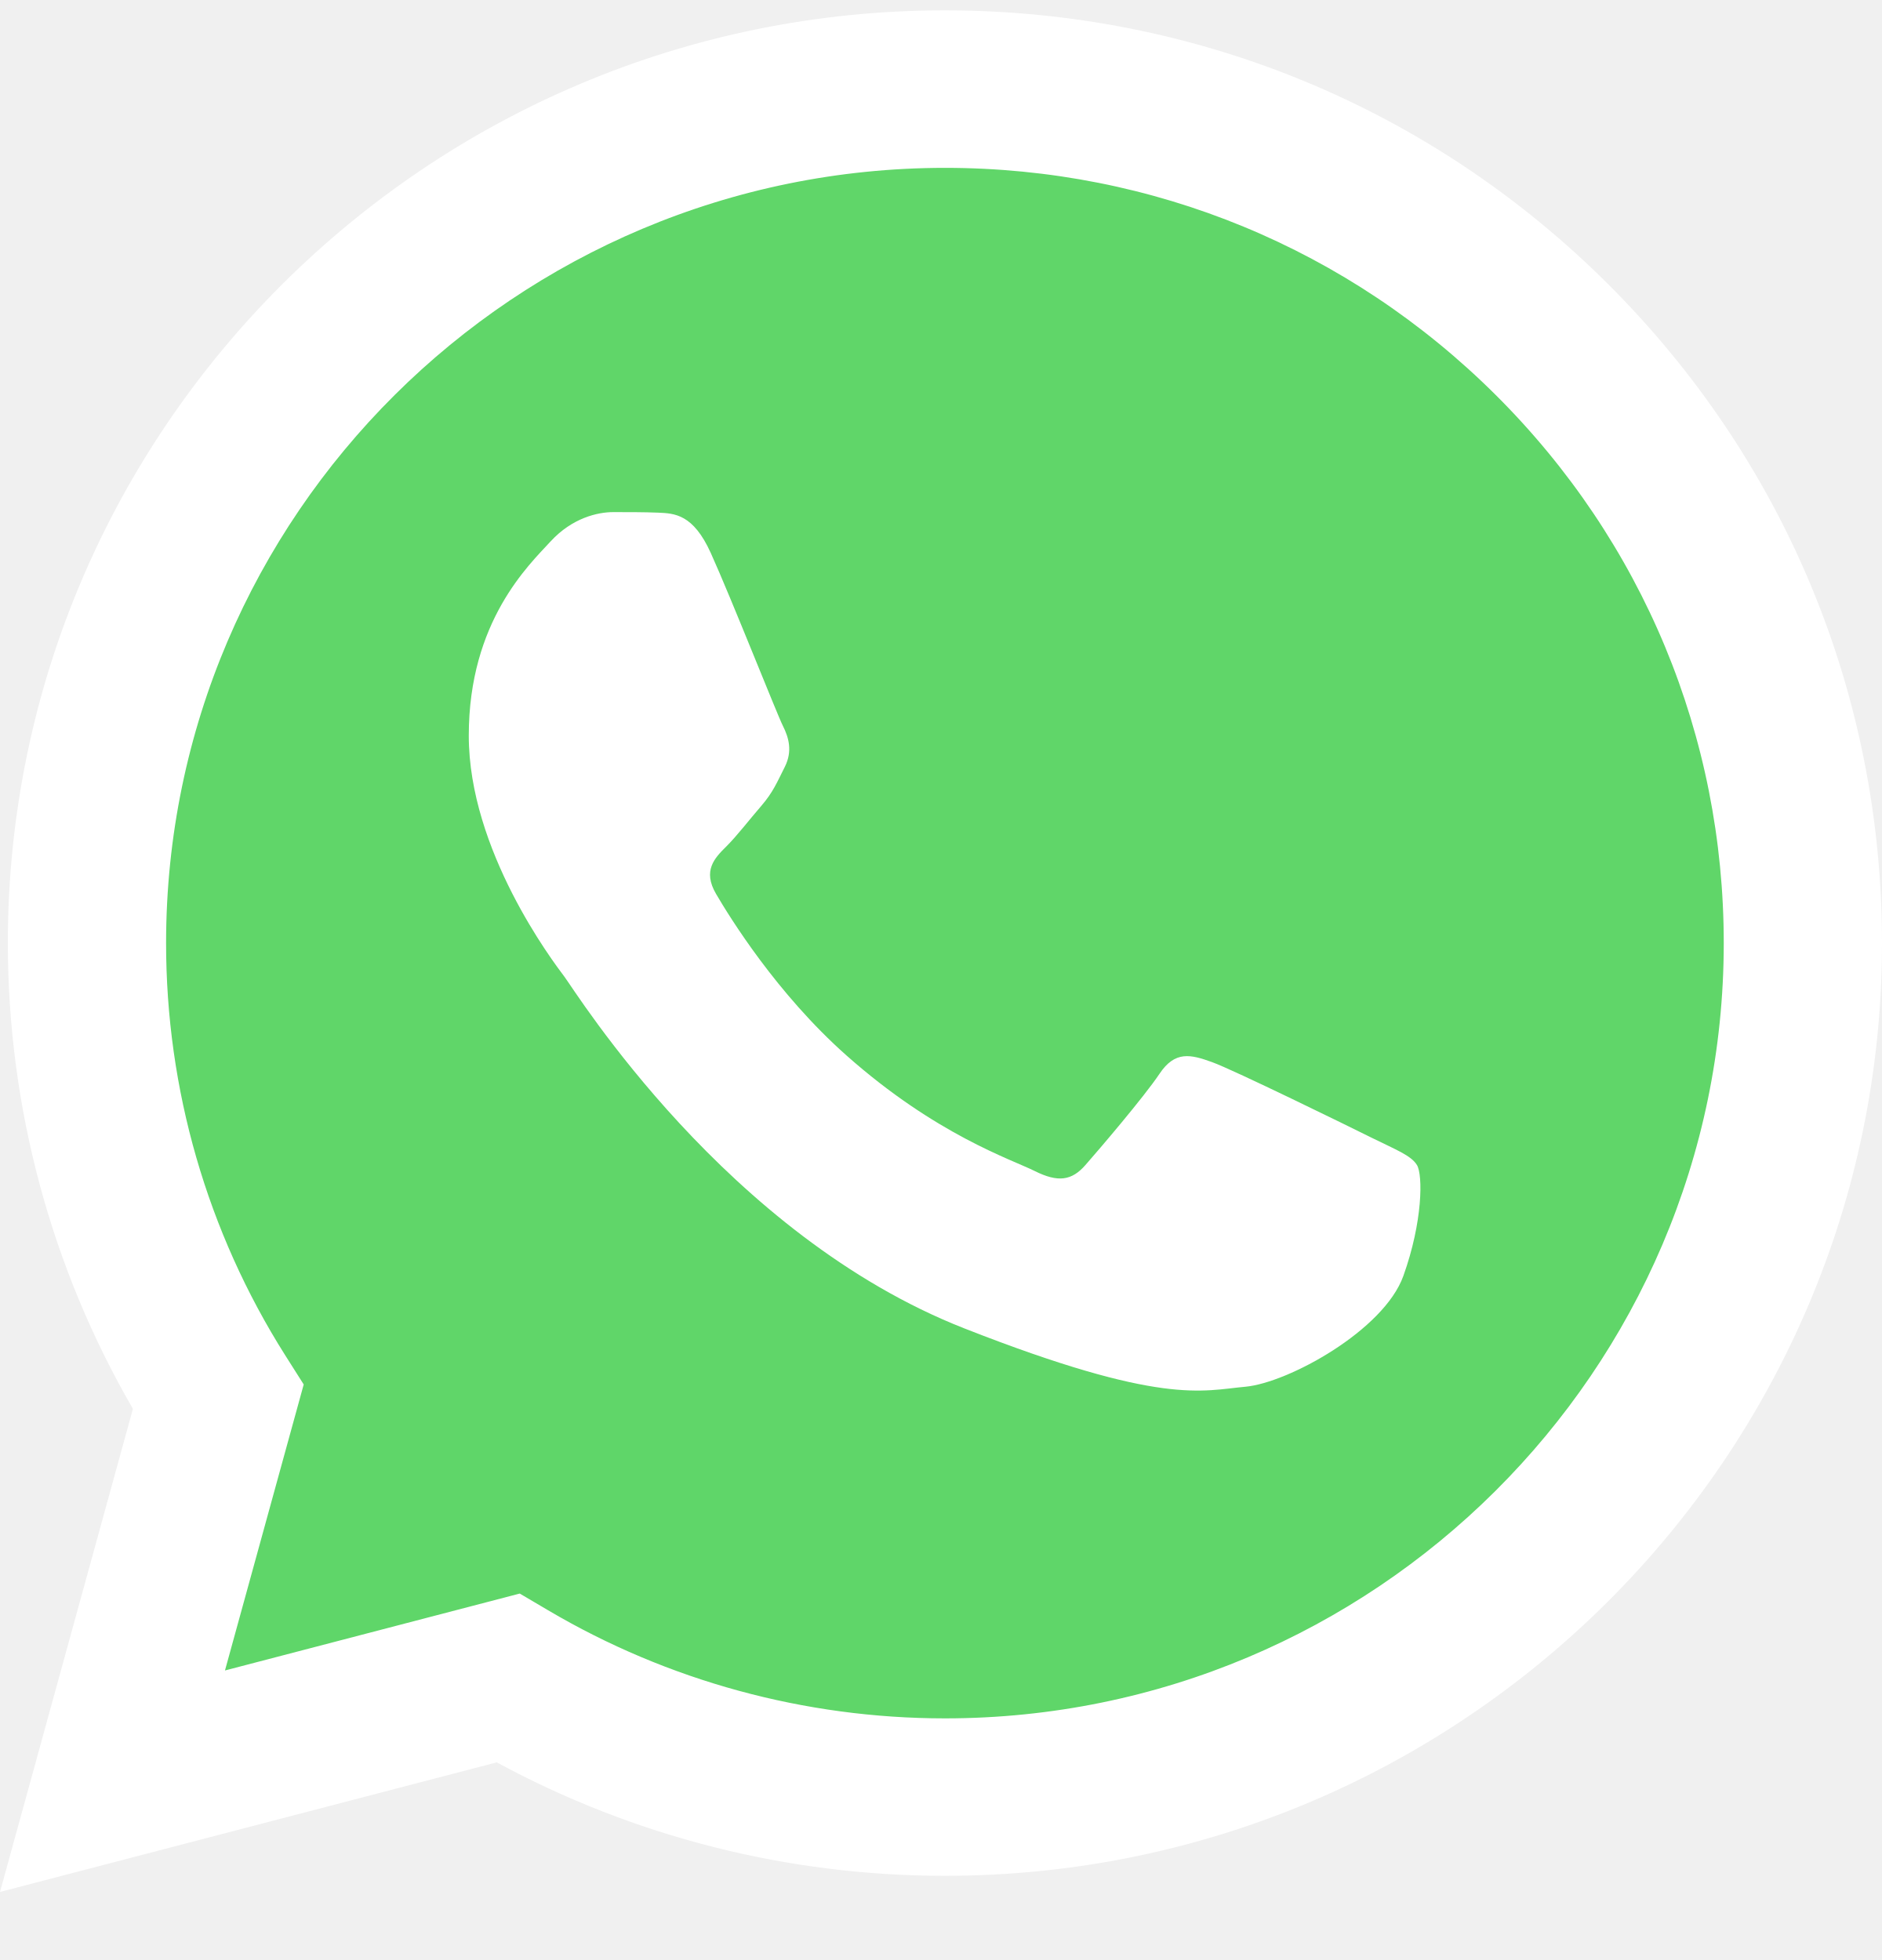
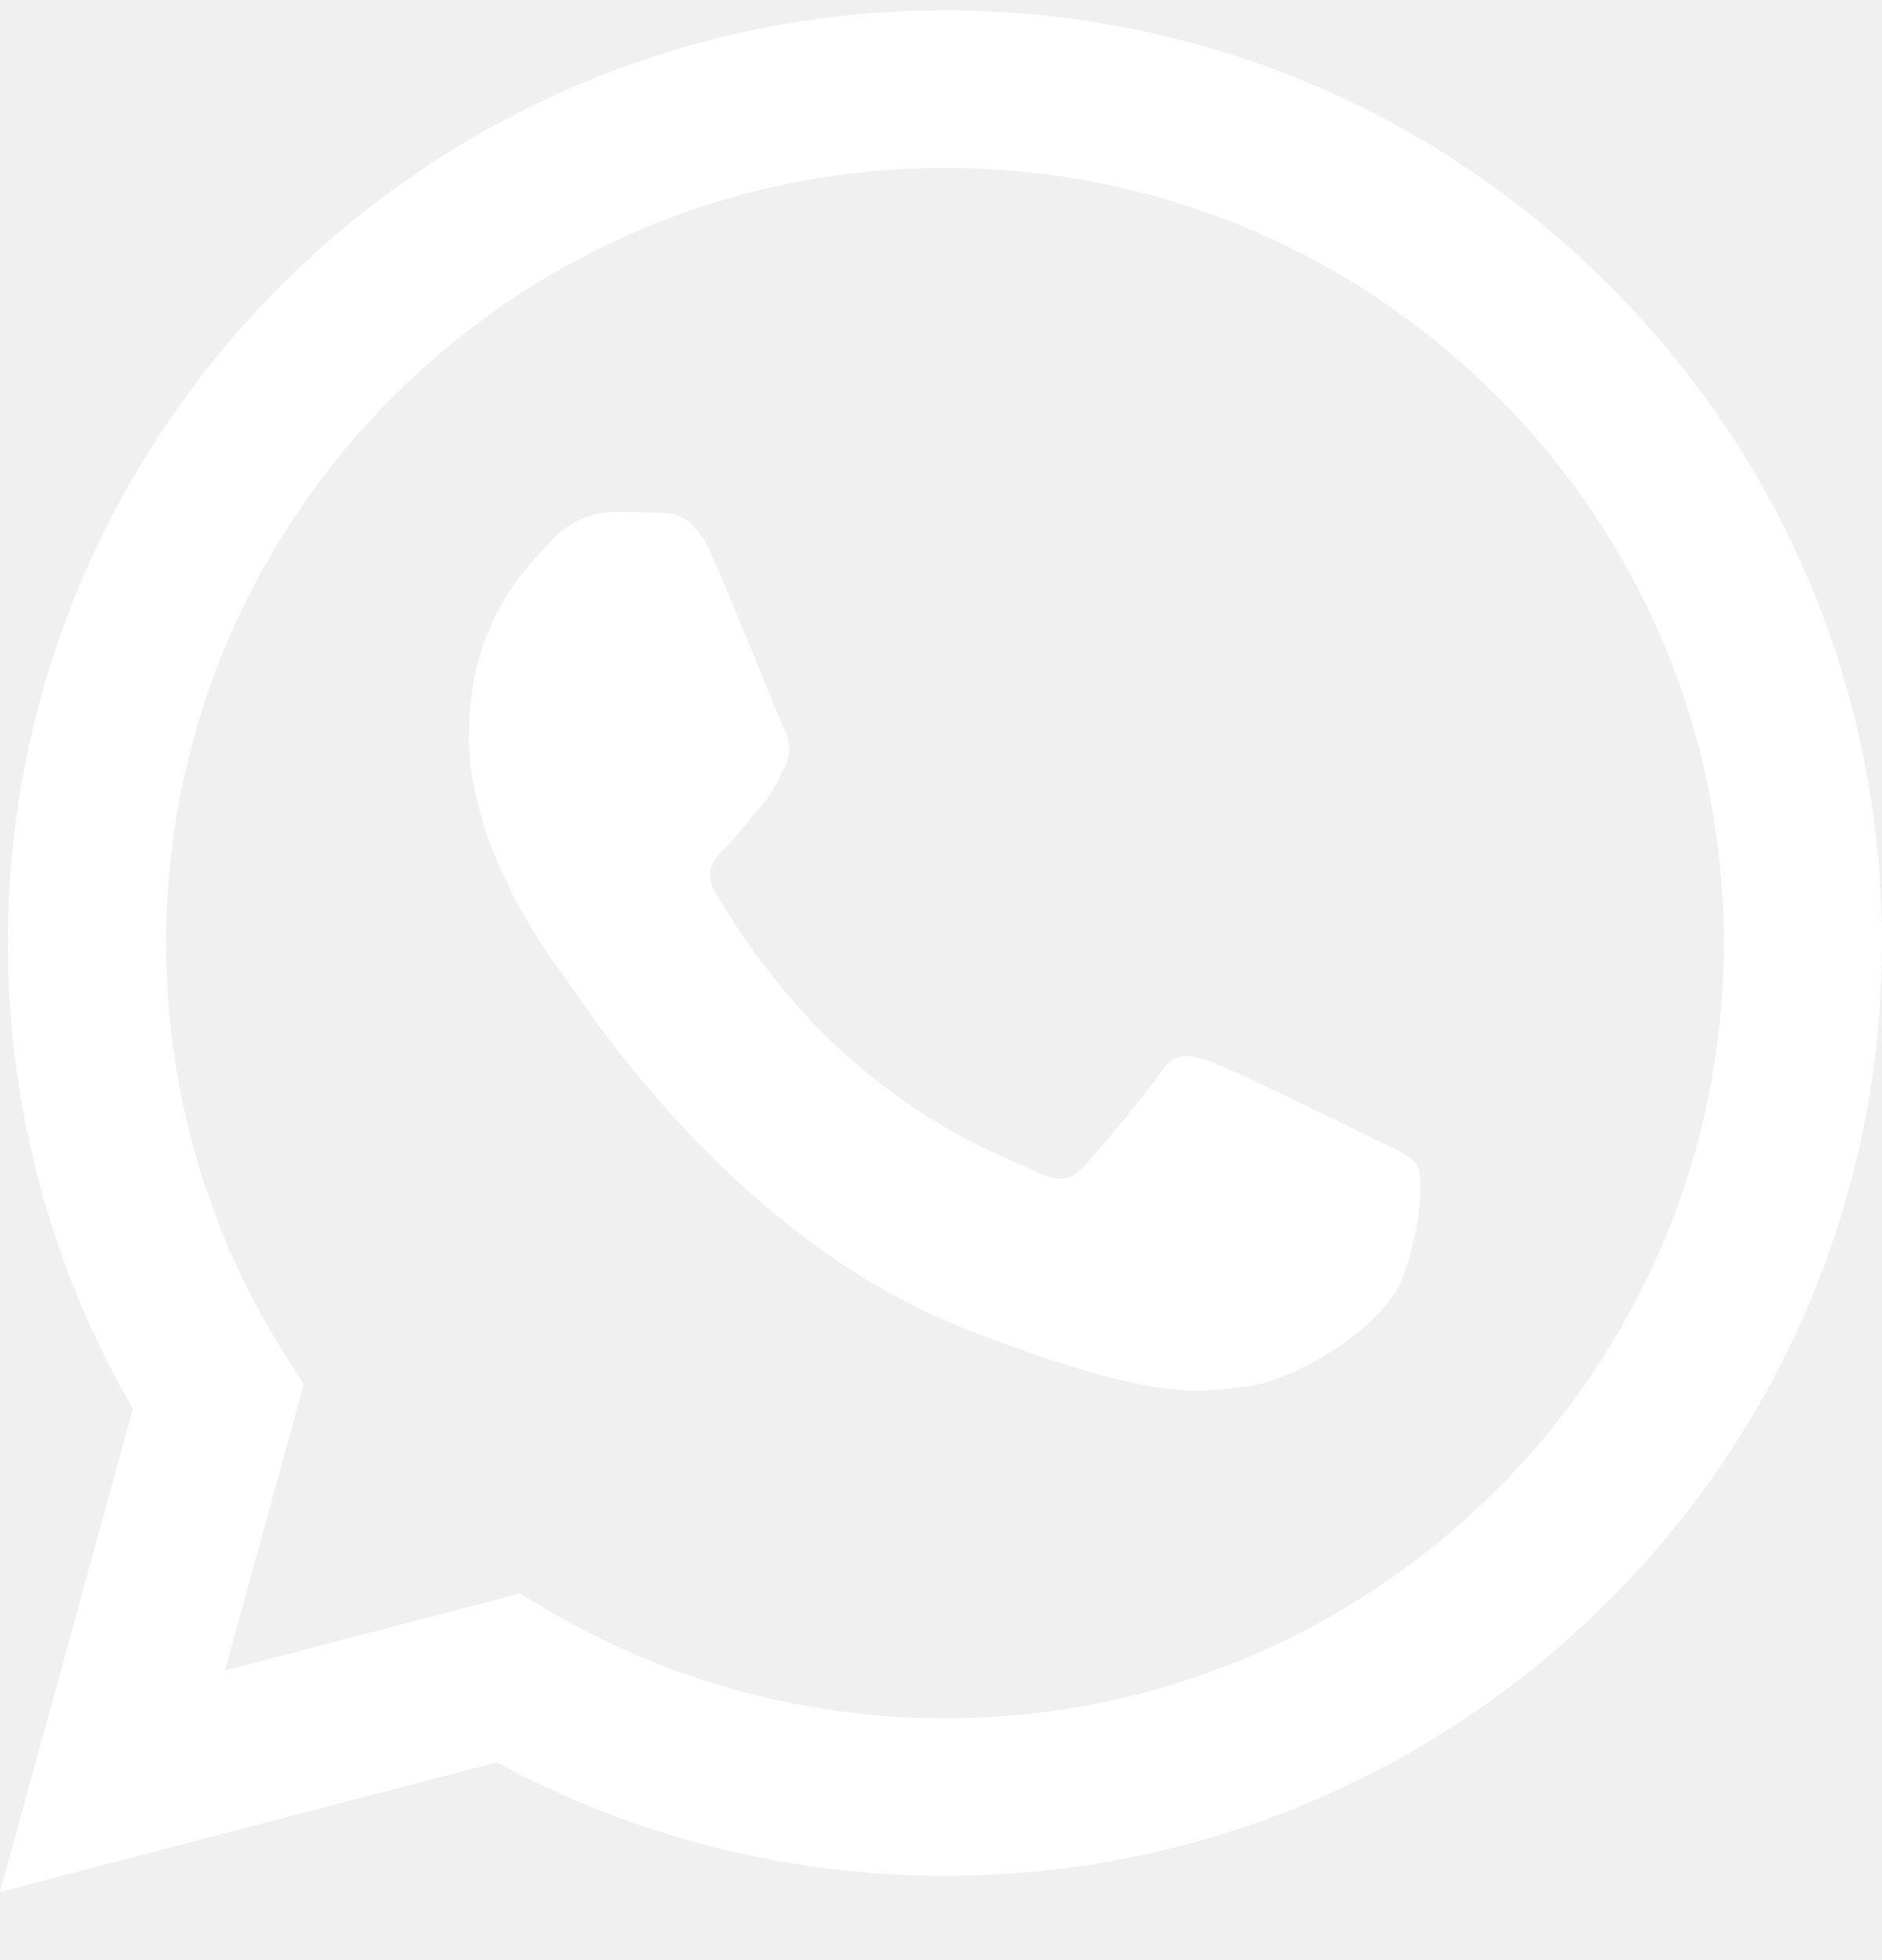
<svg xmlns="http://www.w3.org/2000/svg" width="24" height="25" viewBox="0 0 24 25" fill="none">
  <path d="M0.512 12.028C0.512 14.051 1.043 16.027 2.052 17.768L0.416 23.717L6.531 22.121C8.223 23.037 10.118 23.518 12.044 23.518H12.049C18.407 23.518 23.582 18.367 23.584 12.037C23.586 8.97 22.387 6.085 20.209 3.915C18.031 1.745 15.134 0.549 12.048 0.548C5.69 0.548 0.515 5.698 0.512 12.028" fill="url(#paint0_linear_85_372)" />
  <path d="M0.1 12.024C0.1 14.12 0.65 16.166 1.695 17.97L0 24.132L6.335 22.479C8.08 23.426 10.045 23.926 12.045 23.926H12.05C18.636 23.926 23.997 18.591 24 12.034C24.001 8.856 22.759 5.868 20.503 3.62C18.247 1.372 15.247 0.134 12.05 0.132C5.463 0.132 0.103 5.467 0.1 12.024ZM3.873 17.659L3.636 17.285C2.642 15.712 2.117 13.893 2.118 12.025C2.12 6.575 6.575 2.141 12.054 2.141C14.707 2.142 17.201 3.172 19.076 5.04C20.951 6.908 21.983 9.392 21.982 12.033C21.98 17.483 17.524 21.918 12.05 21.918H12.046C10.264 21.917 8.516 21.44 6.991 20.54L6.628 20.326L2.869 21.307L3.873 17.659Z" fill="url(#paint1_linear_85_372)" />
  <path d="M9.064 7.053C8.84 6.558 8.604 6.548 8.392 6.539C8.218 6.532 8.018 6.532 7.82 6.532C7.62 6.532 7.297 6.607 7.023 6.904C6.75 7.202 5.978 7.921 5.978 9.383C5.978 10.846 7.048 12.259 7.197 12.457C7.347 12.656 9.263 15.753 12.298 16.944C14.82 17.934 15.333 17.737 15.881 17.688C16.428 17.638 17.647 16.969 17.896 16.275C18.145 15.581 18.145 14.986 18.07 14.861C17.996 14.738 17.797 14.663 17.498 14.515C17.199 14.366 15.732 13.647 15.458 13.548C15.184 13.449 14.985 13.399 14.786 13.697C14.587 13.994 14.015 14.663 13.841 14.861C13.667 15.06 13.492 15.085 13.194 14.936C12.895 14.787 11.934 14.474 10.793 13.461C9.905 12.673 9.306 11.7 9.132 11.403C8.957 11.105 9.113 10.944 9.263 10.796C9.397 10.663 9.561 10.449 9.711 10.276C9.86 10.102 9.909 9.978 10.009 9.78C10.108 9.581 10.059 9.408 9.984 9.259C9.909 9.111 9.329 7.64 9.064 7.053Z" fill="white" />
  <defs>
    <linearGradient id="paint0_linear_85_372" x1="1158.85" y1="2317.46" x2="1158.85" y2="0.548" gradientUnits="userSpaceOnUse">
-       <stop stop-color="#1FAF38" />
-       <stop offset="1" stop-color="#60D669" />
+       <stop stop-color="transparent" />
+       <stop offset="1" stop-color="transparent" />
    </linearGradient>
    <linearGradient id="paint1_linear_85_372" x1="1200" y1="2400.13" x2="1200" y2="0.132" gradientUnits="userSpaceOnUse">
      <stop stop-color="#F9F9F9" />
      <stop offset="1" stop-color="white" />
    </linearGradient>
  </defs>
</svg>
